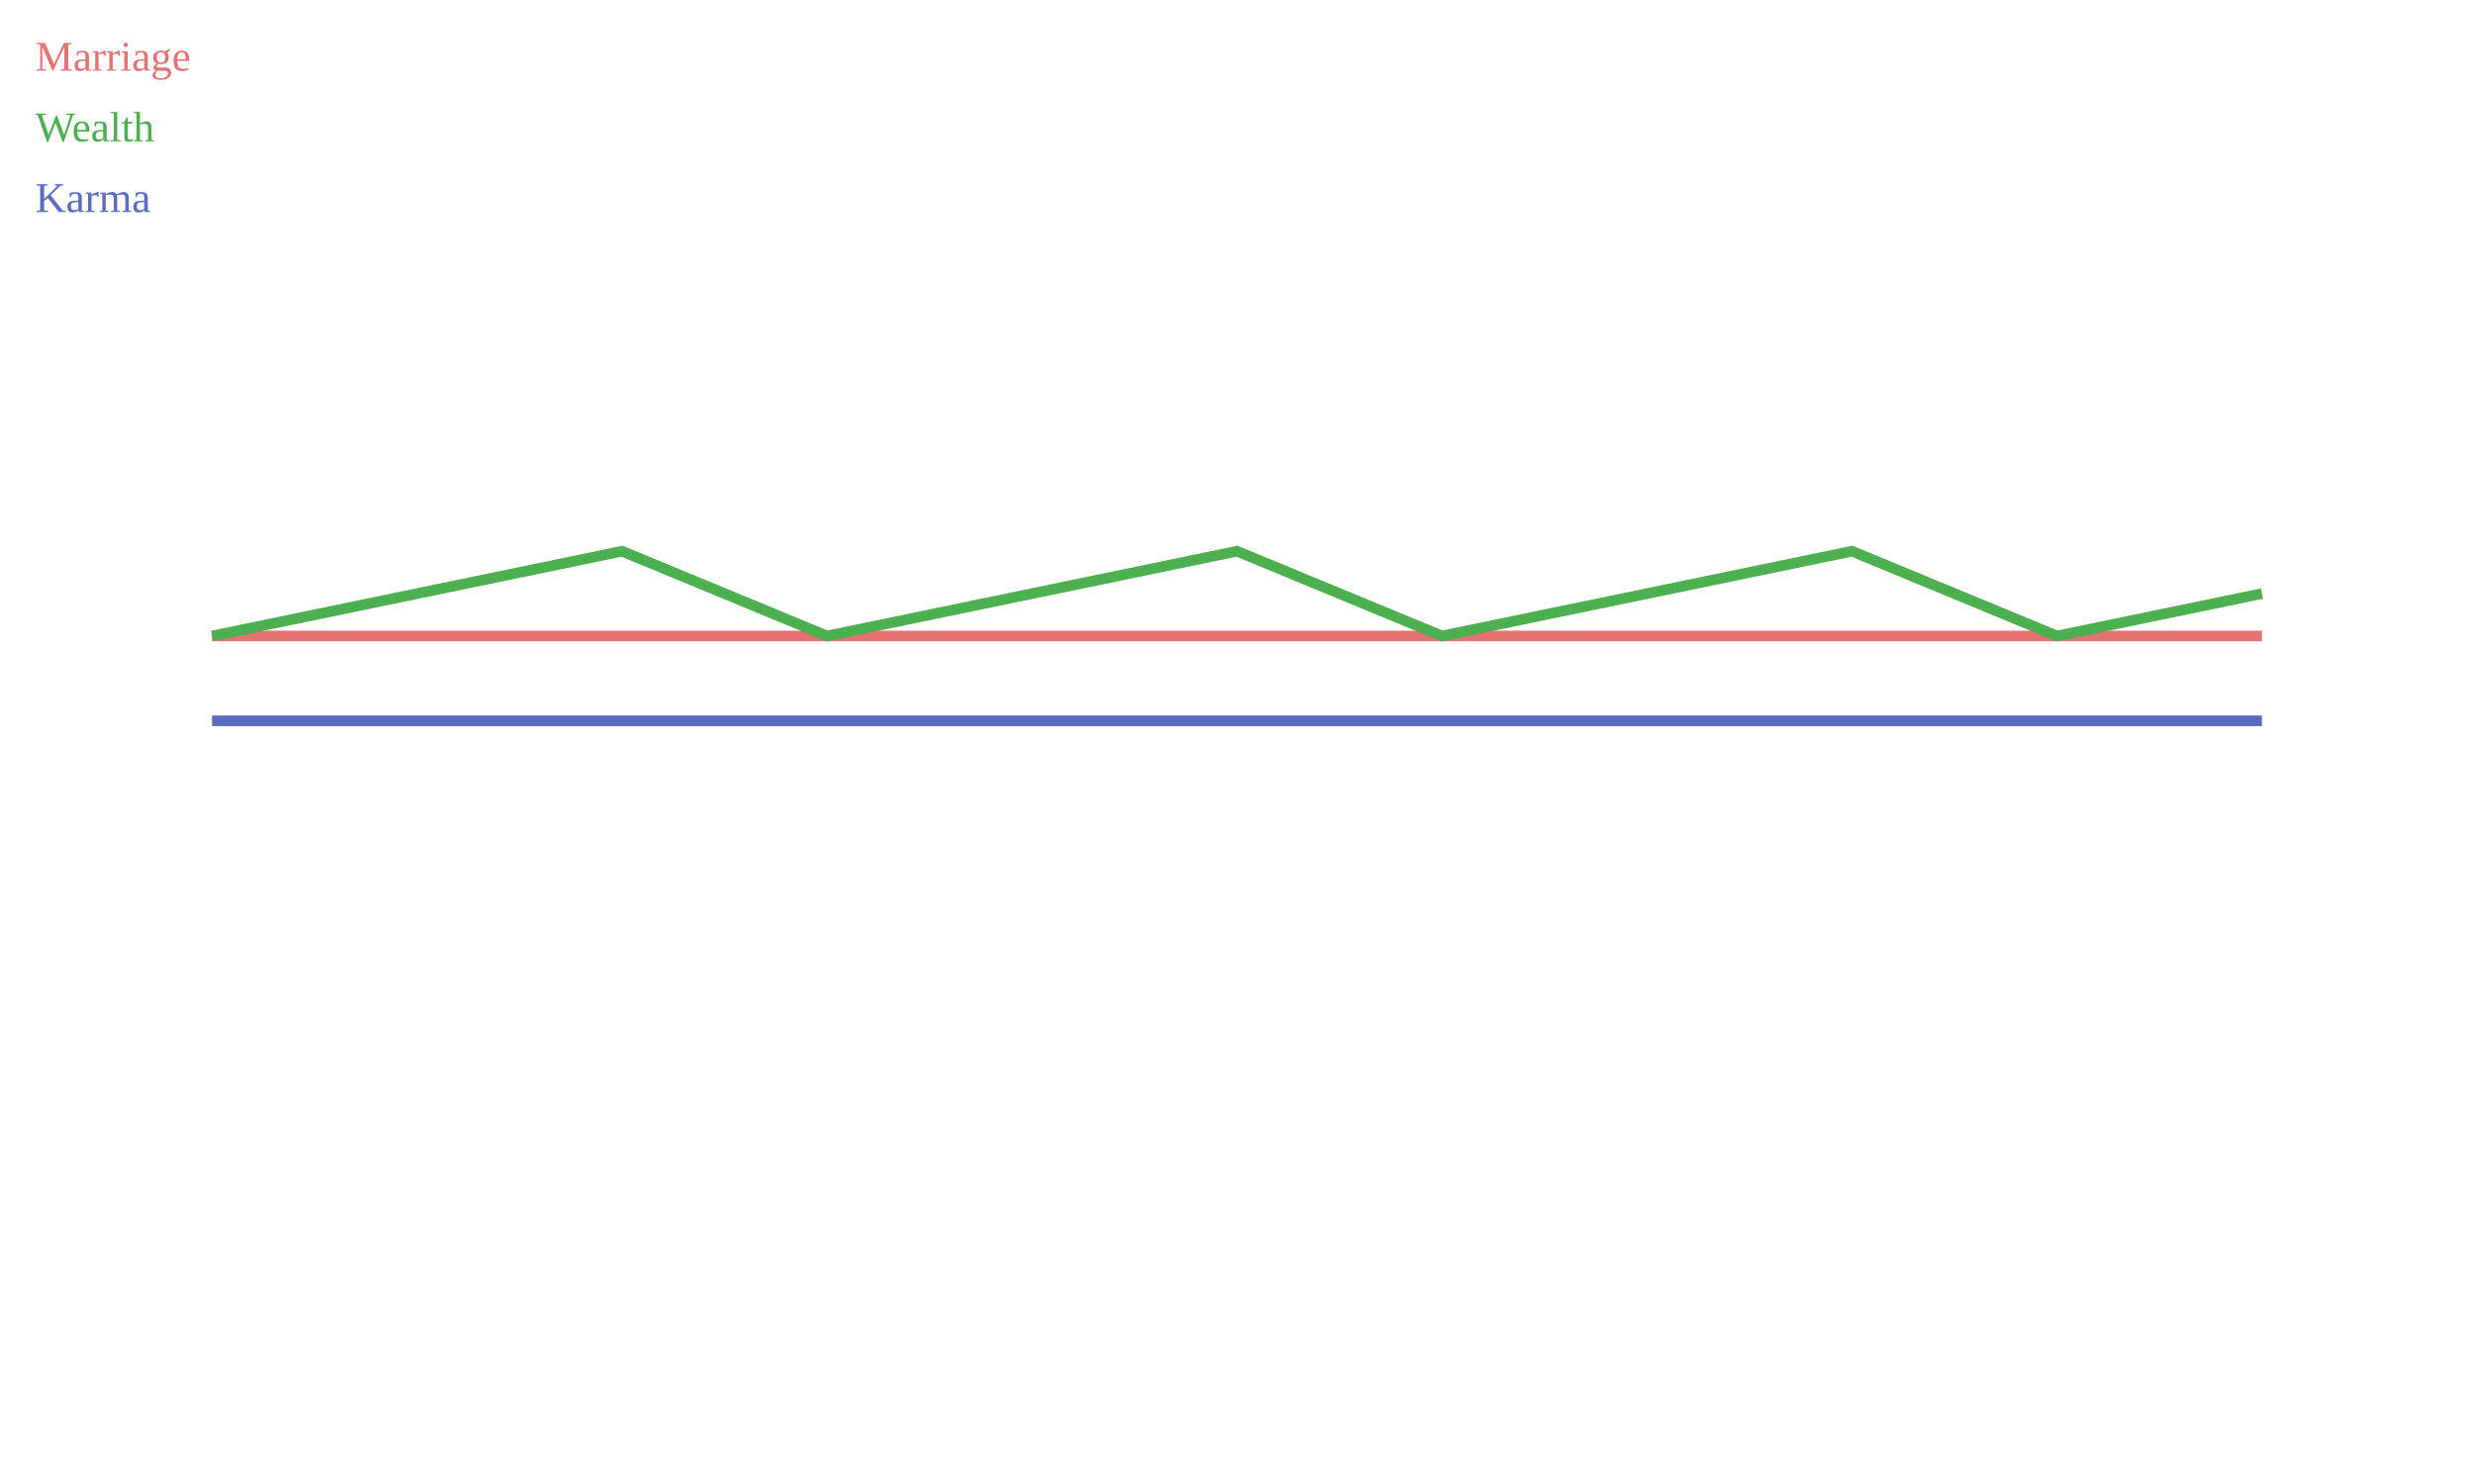
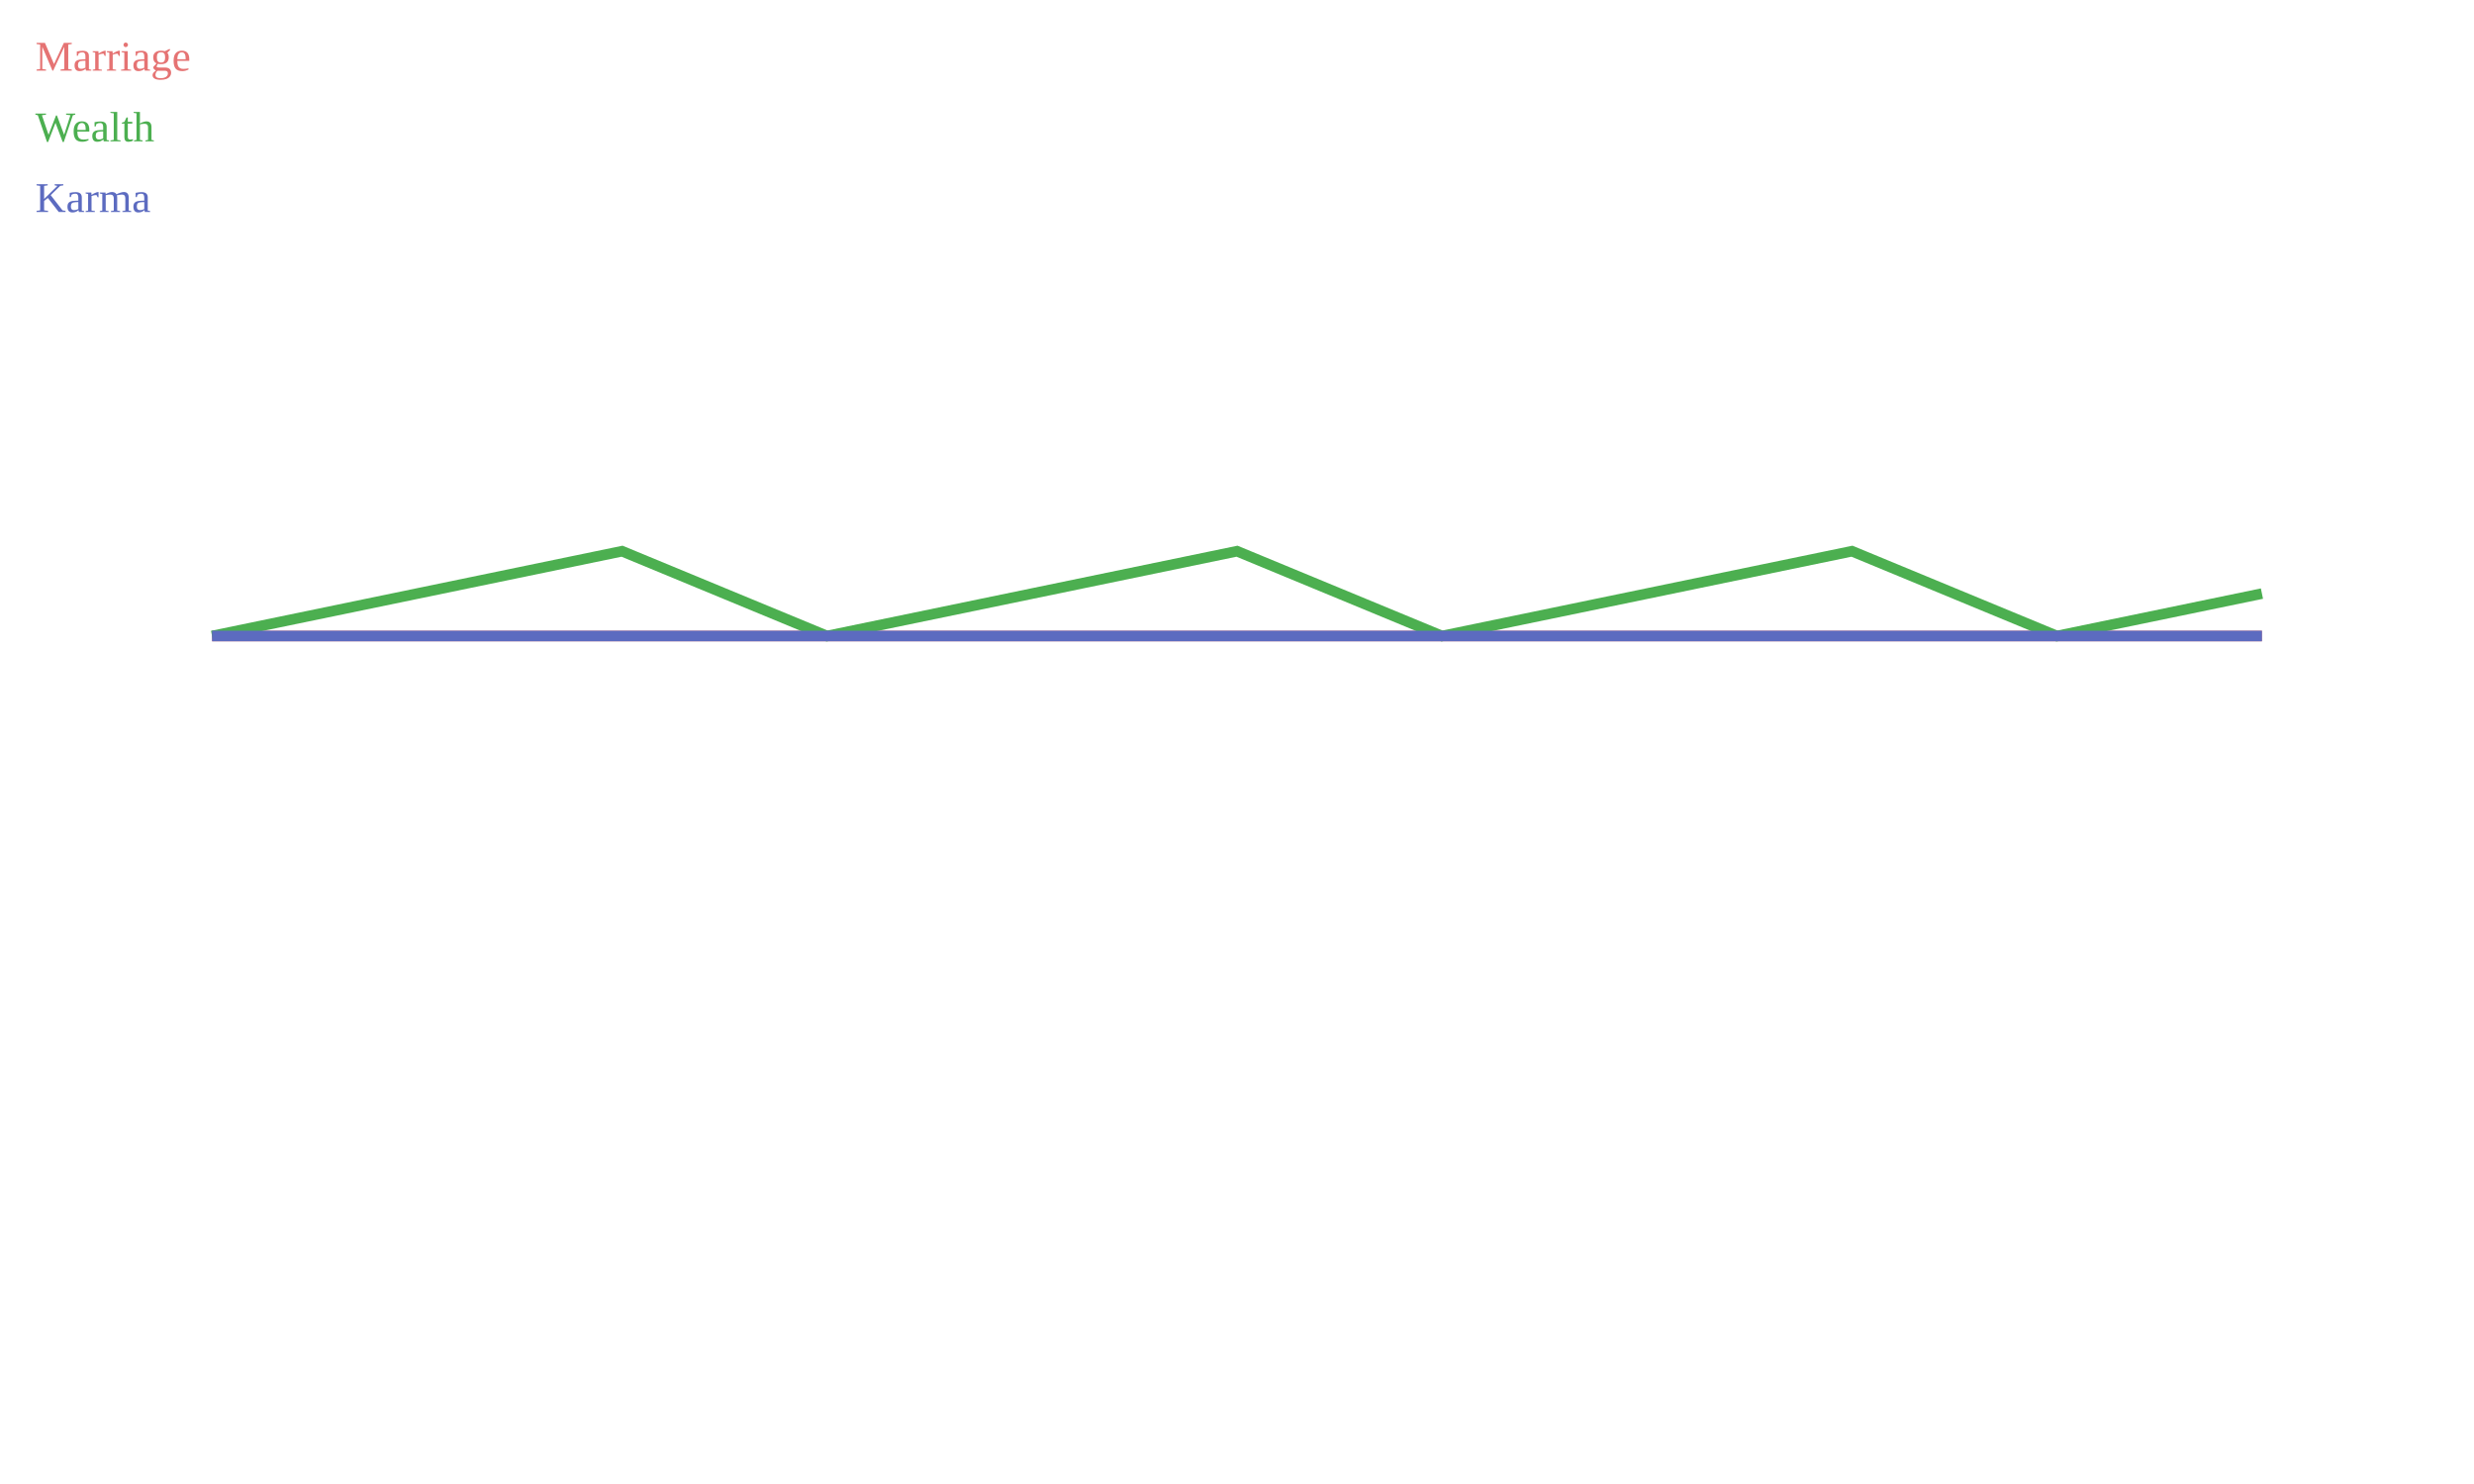
<svg xmlns="http://www.w3.org/2000/svg" baseProfile="full" height="420.0" version="1.1" width="700">
  <defs />
  <rect fill="white" height="420.0" width="700" x="0" y="0" />
  <polyline fill="none" points="60.0,180.0 118.0,180.0 176.0,180.0 234.0,180.0 292.0,180.0 350.0,180.0 408.0,180.0 466.0,180.0 524.0,180.0 582.0,180.0 640.0,180.0" stroke="#e57373" stroke-width="3" />
  <polyline fill="none" points="60.0,180.0 118.0,168.0 176.0,156.0 234.0,180.0 292.0,168.0 350.0,156.0 408.0,180.0 466.0,168.0 524.0,156.0 582.0,180.0 640.0,168.0" stroke="#4caf50" stroke-width="3" />
-   <polyline fill="none" points="60.0,204.0 118.0,204.0 176.0,204.0 234.0,204.0 292.0,204.0 350.0,204.0 408.0,204.0 466.0,204.0 524.0,204.0 582.0,204.0 640.0,204.0" stroke="#5c6bc0" stroke-width="3" />
+   <polyline fill="none" points="60.0,180.0 118.0,180.0 176.0,180.0 234.0,180.0 292.0,180.0 350.0,180.0 408.0,180.0 466.0,180.0 524.0,180.0 582.0,180.0 640.0,180.0" stroke="#5c6bc0" stroke-width="3" />
  <text fill="#e57373" x="10" y="20">Marriage</text>
  <text fill="#4caf50" x="10" y="40">Wealth</text>
  <text fill="#5c6bc0" x="10" y="60">Karma</text>
</svg>
